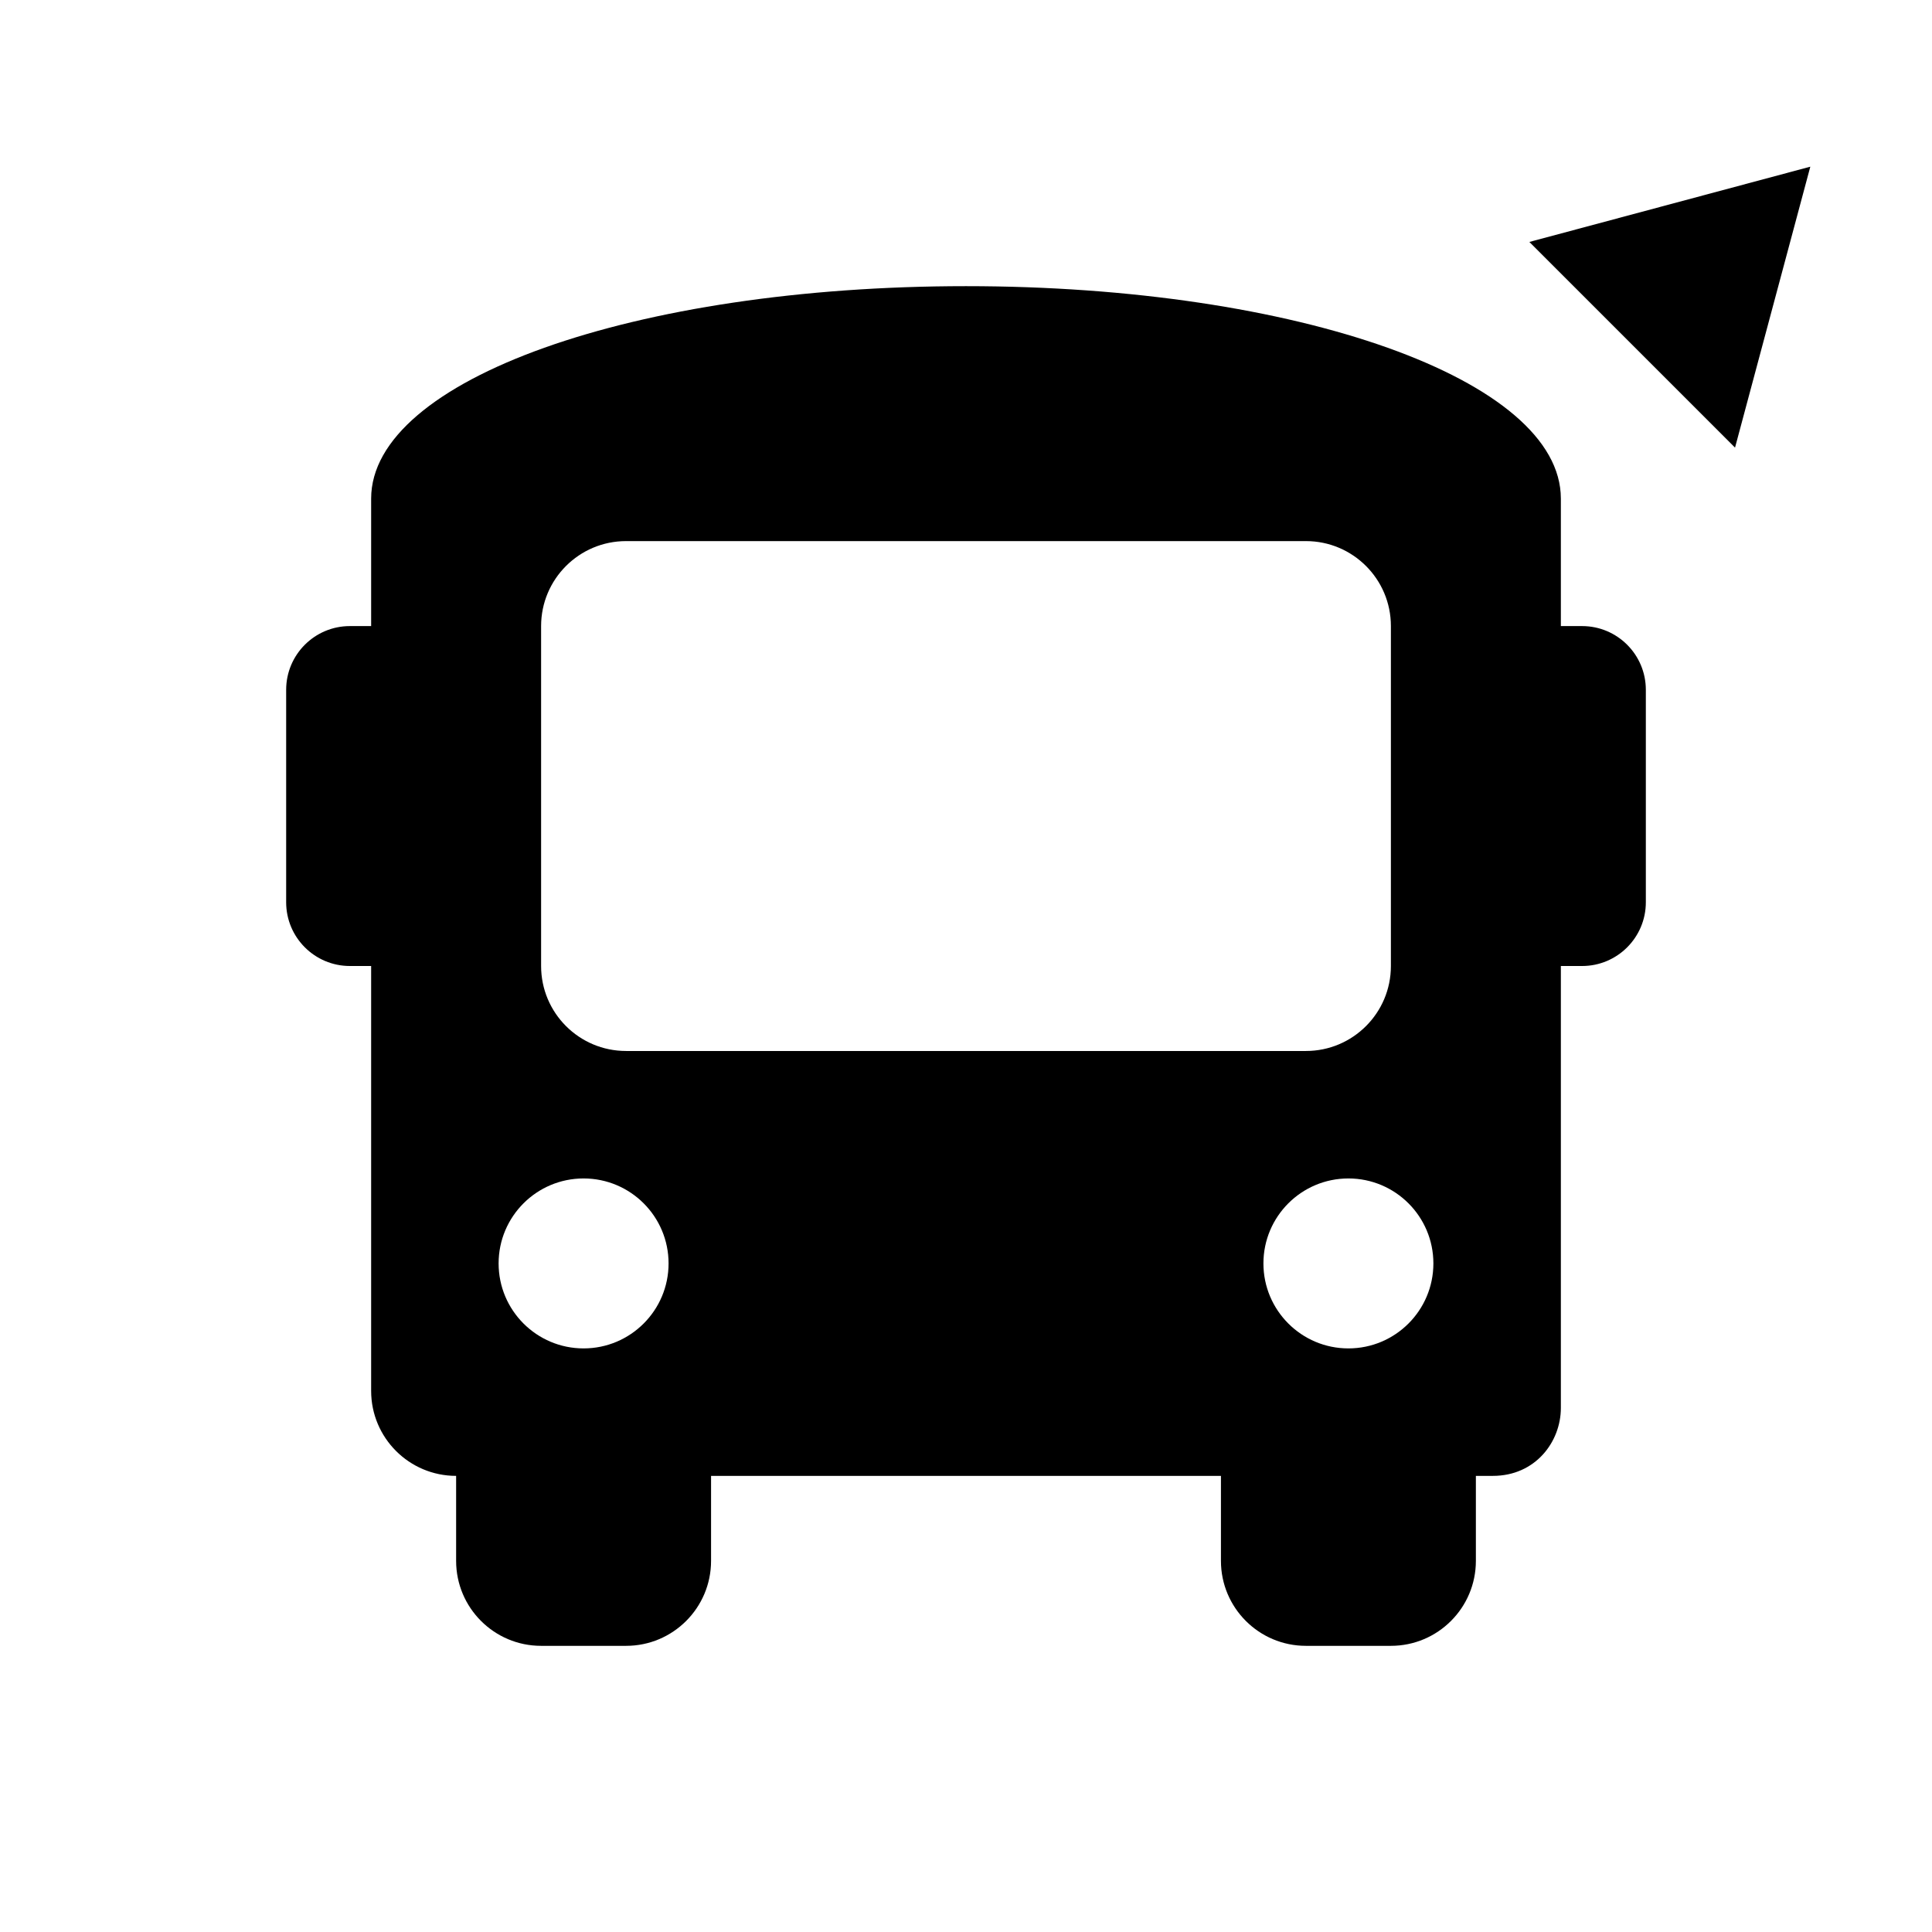
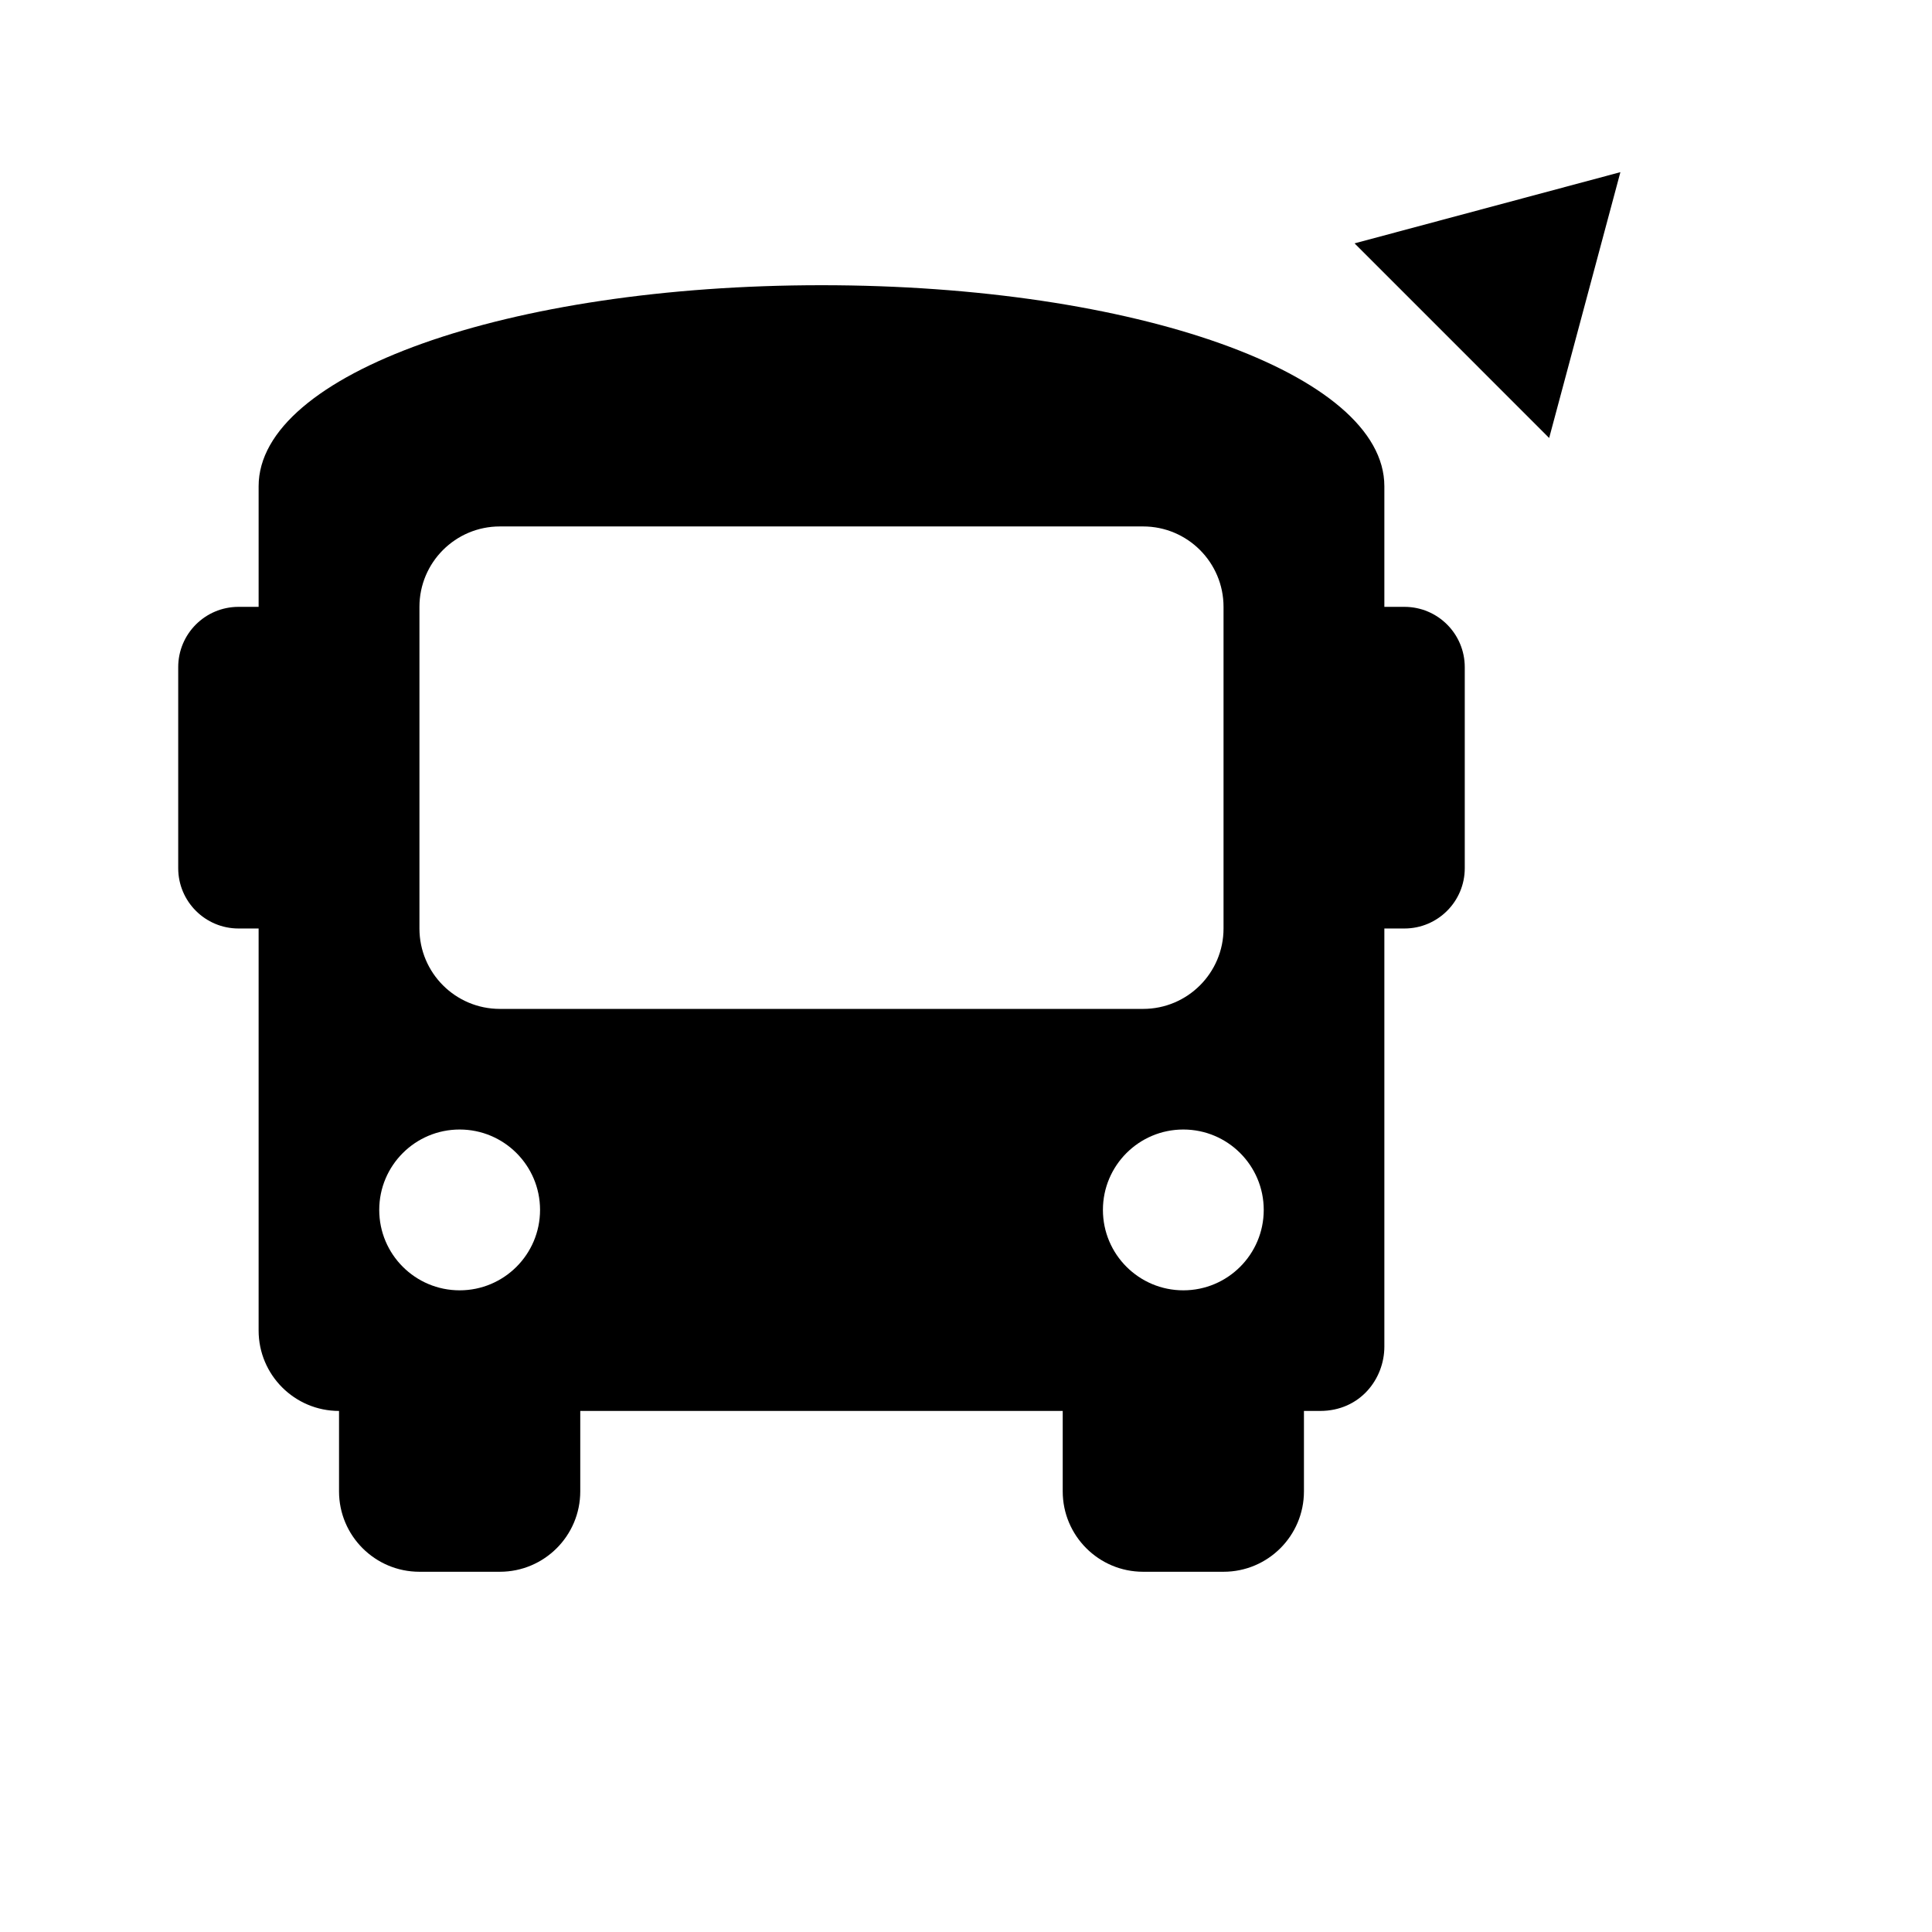
- <svg xmlns="http://www.w3.org/2000/svg" version="1.1" id="Layer_1" focusable="false" x="0px" y="0px" width="662.353px" height="662.353px" viewBox="-33.536 5.232 662.353 662.353" enable-background="new -33.536 5.232 662.353 662.353" xml:space="preserve">
+ <svg xmlns="http://www.w3.org/2000/svg" aria-hidden="true" focusable="false" data-prefix="fas" data-icon="bus" class="svg-inline--fa fa-bus fa-w-16" role="img" viewBox="0 0 700 700">
  <path d="M508.861,219.874h-7.283v-43.701c0-40.788-90.316-72.835-203.938-72.835c-113.621,0-203.936,32.047-203.936,72.835v43.701  H86.42c-12.063,0-21.851,9.778-21.851,21.85v72.835c0,12.063,9.787,21.851,21.851,21.851h7.283v145.668  c0,16.088,13.046,29.133,29.134,29.133v29.135c0,16.088,13.046,29.133,29.134,29.133h29.134c16.088,0,29.134-13.045,29.134-29.133  v-29.135h174.804v29.135c0,16.088,13.046,29.133,29.133,29.133h29.135c16.087,0,29.133-13.045,29.133-29.133v-29.135h5.827  c14.566,0,23.308-11.652,23.308-23.307V336.41h7.283c12.063,0,21.85-9.788,21.85-21.851v-72.835  C530.71,229.652,520.923,219.874,508.861,219.874z M166.538,467.51c-16.088,0-29.134-13.045-29.134-29.133  s13.046-29.133,29.134-29.133c16.087,0,29.133,13.045,29.133,29.133S182.625,467.51,166.538,467.51z M181.105,365.543  c-16.088,0-29.134-13.047-29.134-29.134V219.874c0-16.087,13.046-29.134,29.134-29.134h233.07c16.087,0,29.135,13.047,29.135,29.134  V336.41c0,16.087-13.048,29.134-29.135,29.134H181.105z M428.741,467.51c-16.087,0-29.133-13.045-29.133-29.133  s13.046-29.133,29.133-29.133s29.135,13.045,29.135,29.133S444.828,467.51,428.741,467.51z" />
  <g>
    <polygon points="561.29,158.688 587.099,62.376 490.781,88.178  " />
  </g>
</svg>
